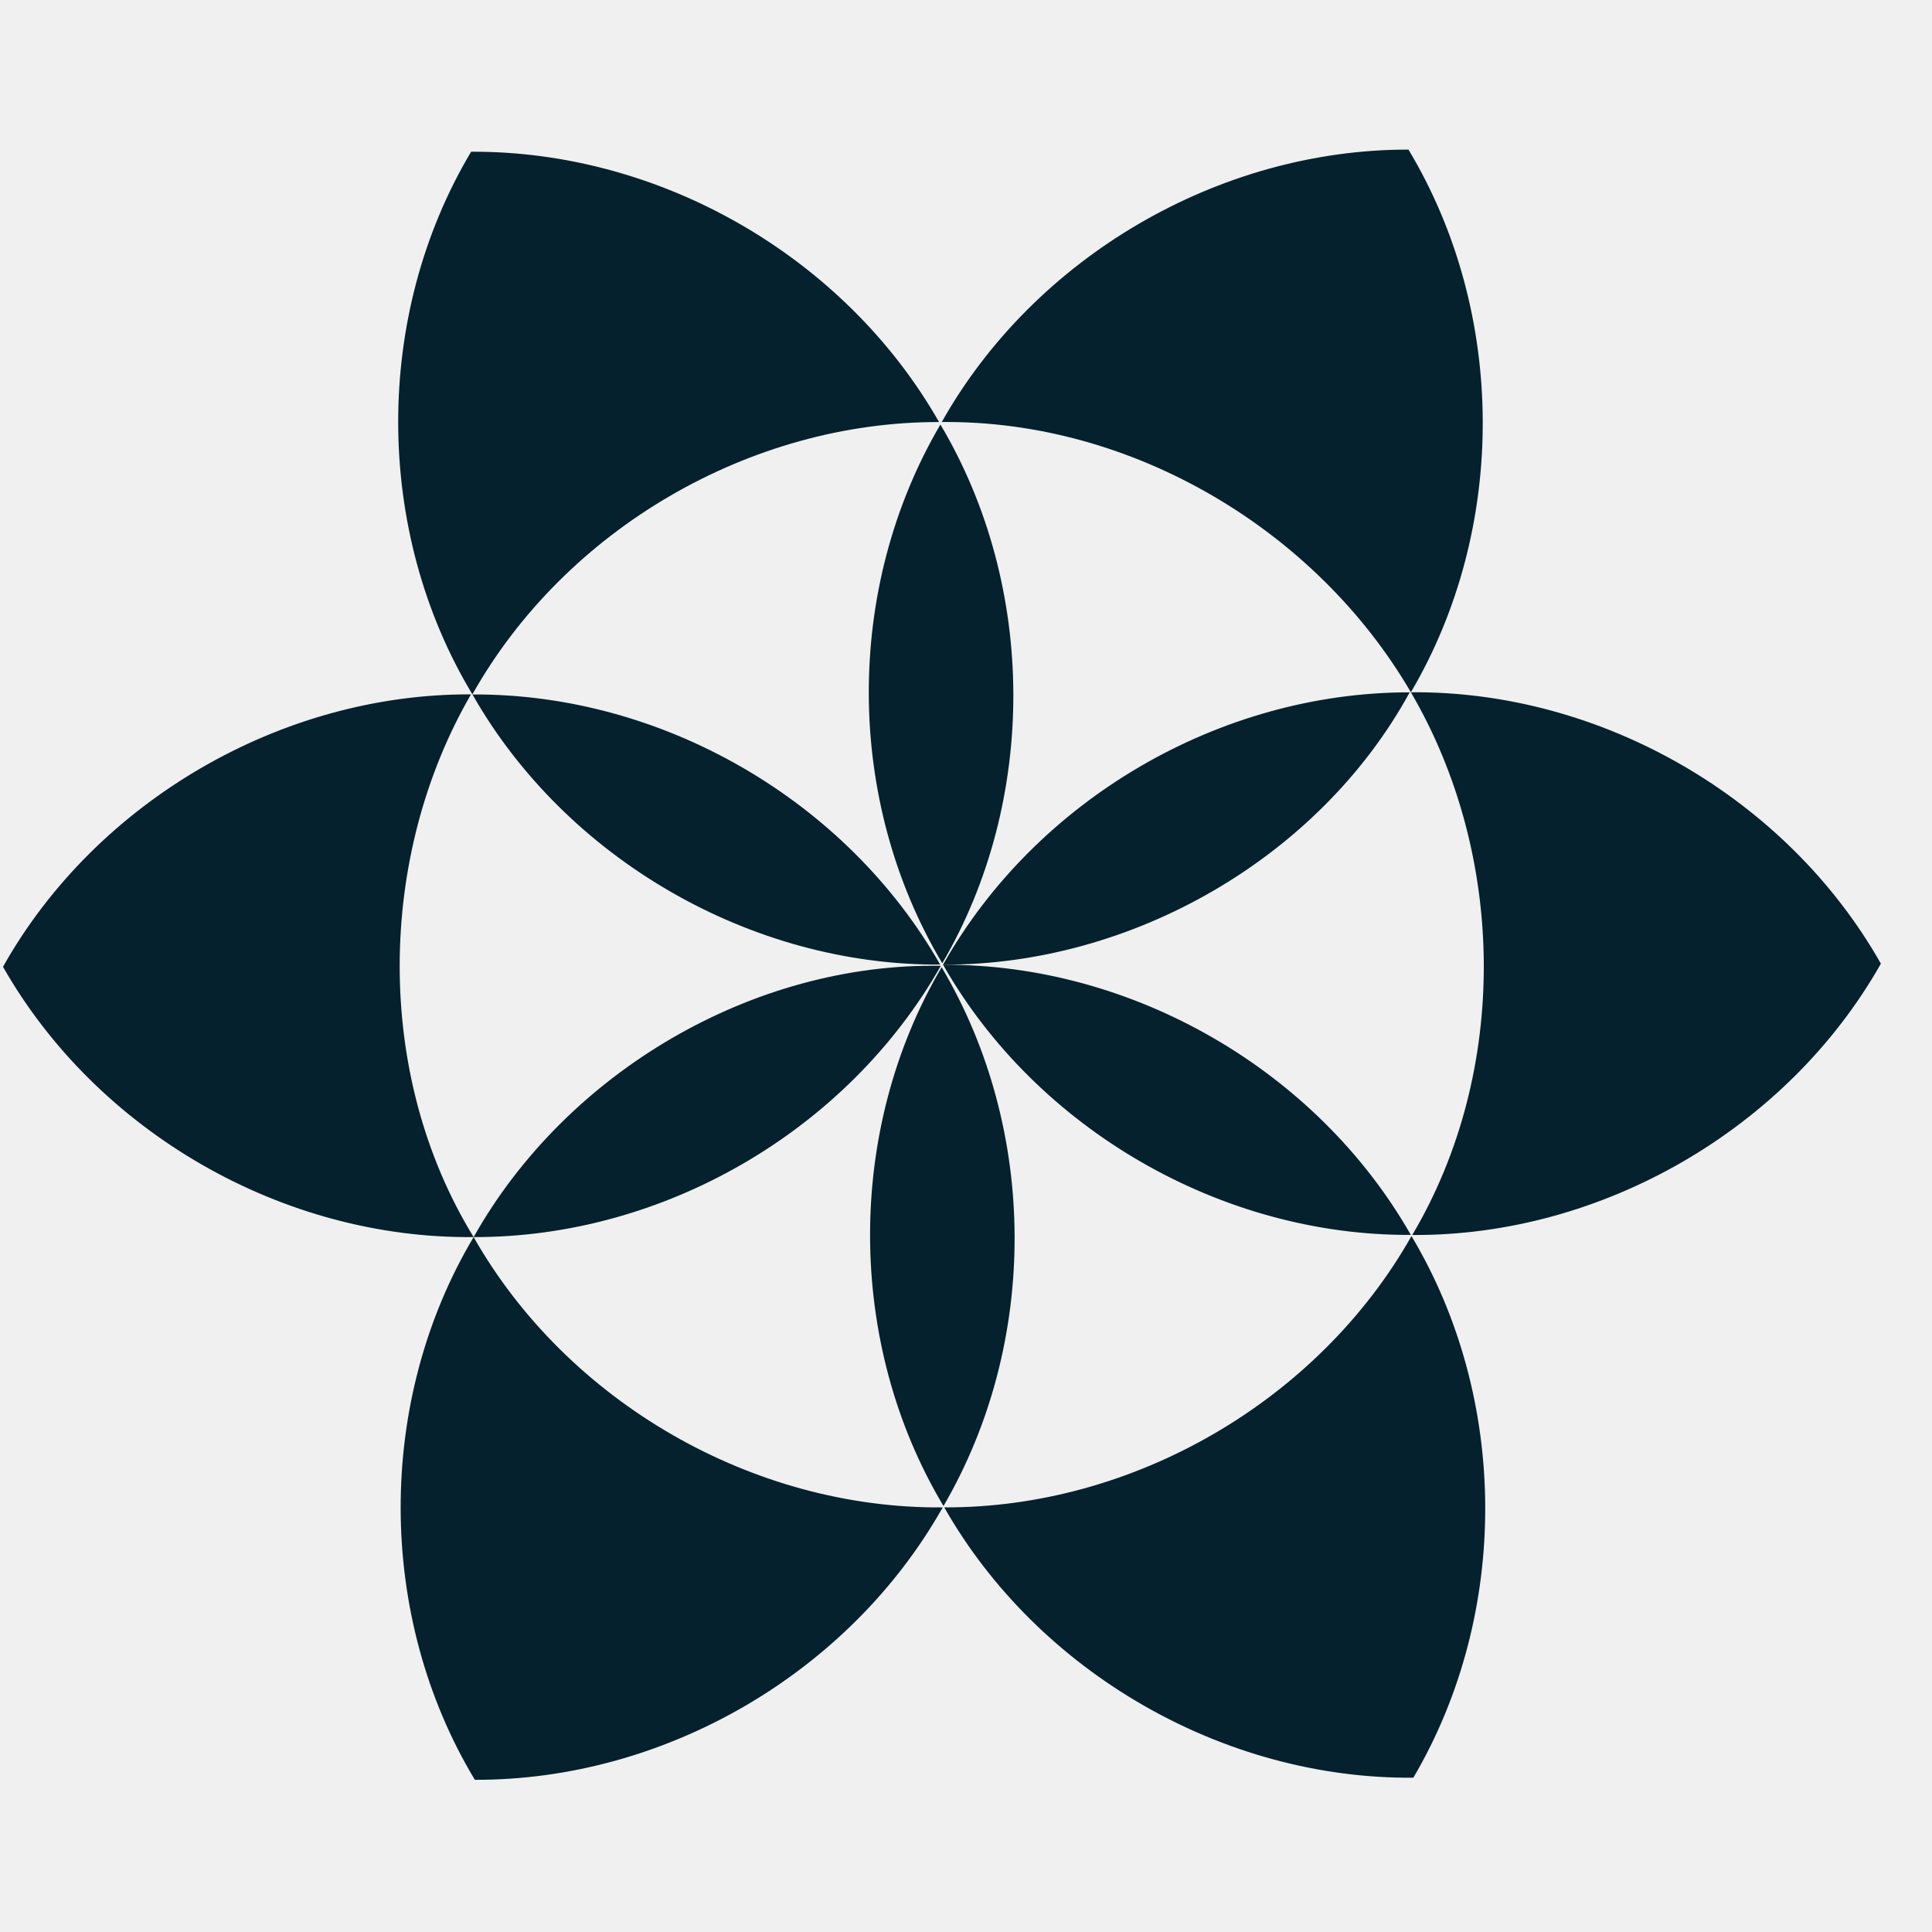
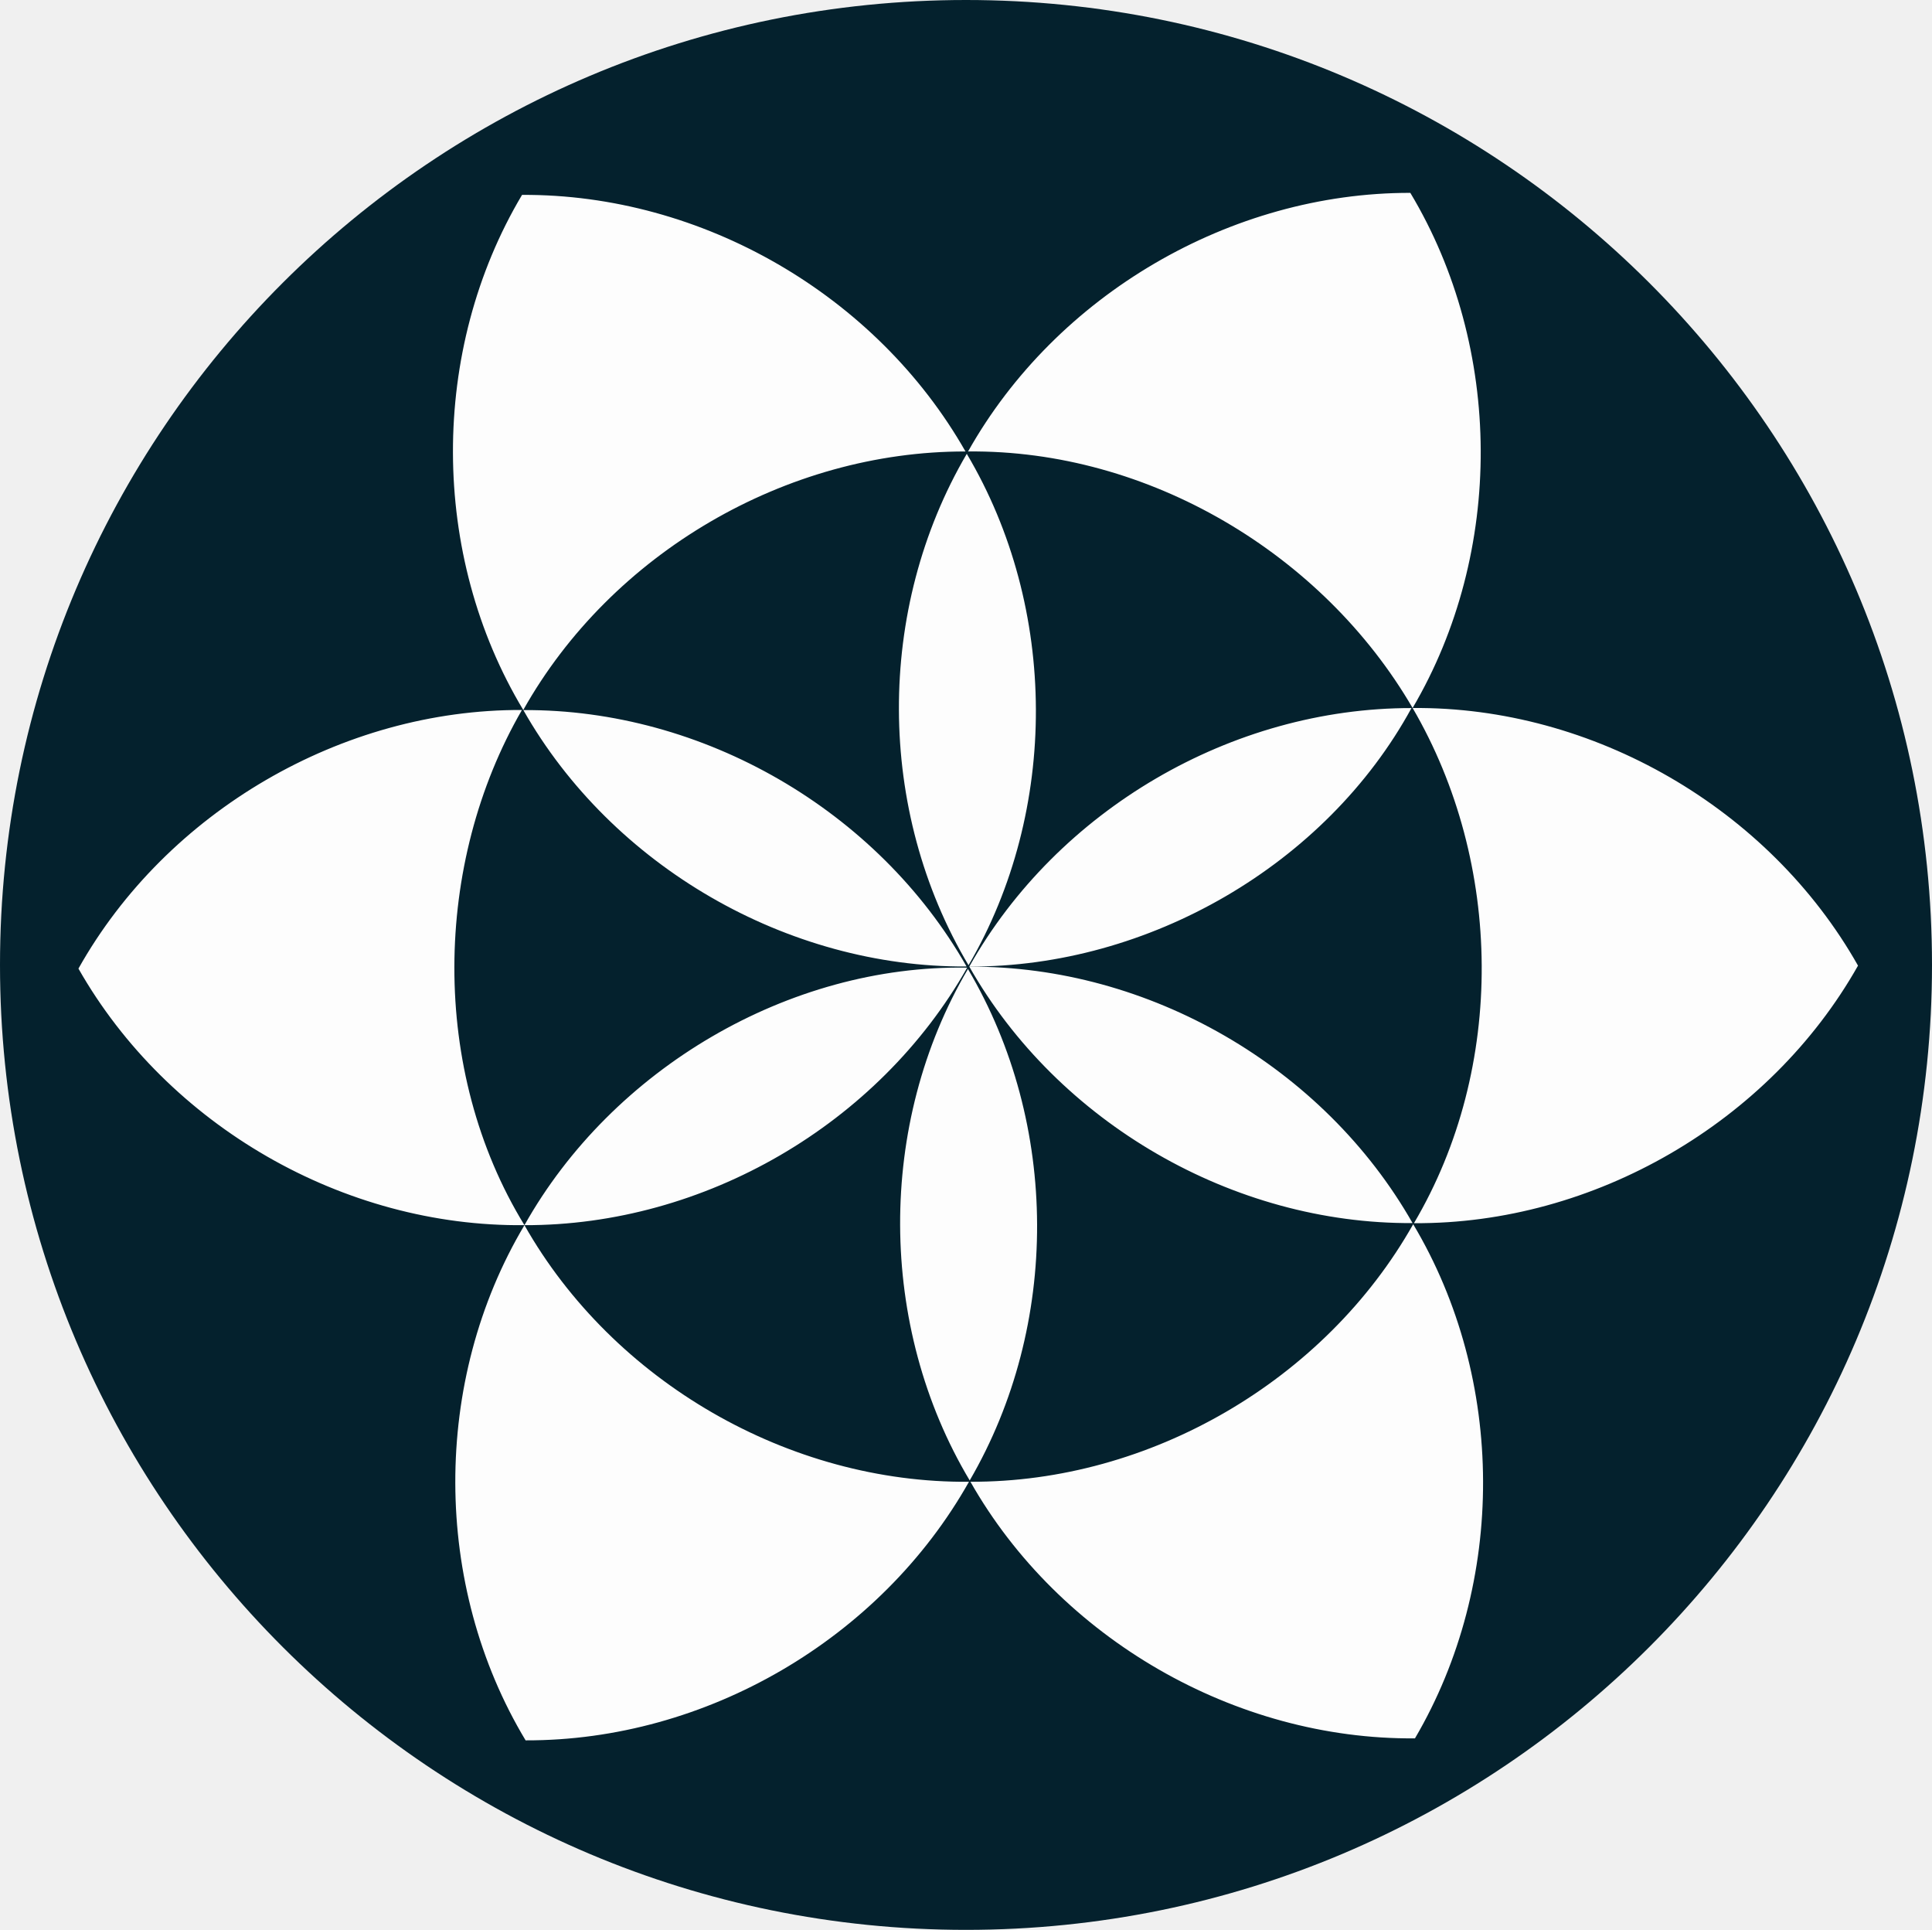
- <svg xmlns="http://www.w3.org/2000/svg" xmlns:xlink="http://www.w3.org/1999/xlink" width="850px" height="850px" viewBox="0 0 850 850" version="1.1">
+ <svg xmlns="http://www.w3.org/2000/svg" xmlns:xlink="http://www.w3.org/1999/xlink" width="789px" height="788px" viewBox="0 0 789 788" version="1.1">
  <defs>
-     <circle id="path-1" cx="426.498" cy="426.508" r="424.608" />
+     <path d="M368.506,748.071 C550.784,748.071 612.665,701.742 689.518,594.688 C702.919,576.02 755.43,461.45 755.43,437.413 C755.43,347.429 700.163,275.719 700.17,175.651 C700.171,149.634 498.578,0.439 382.146,0.439 C175.868,0.439 0.241,178.328 0.241,384.924 C0.241,591.519 162.227,748.071 368.506,748.071 Z" id="path-1" />
  </defs>
-   <style>
- 		path {
- 			fill: #03202C;
- 		}
- 		@media ( prefers-color-scheme: dark ) {
- 			path {
- 				fill: #ffffff;
- 			}
- 		}
- 	</style>
-   <g id="logo-green" stroke="none" stroke-width="1" fill="none" fill-rule="evenodd">
-     <g id="logo" transform="translate(-4, -4)">
-       <g id="Group" transform="translate(428.9039, 428.0891) rotate(-90.13) translate(-428.9039, -428.0891) translate(1.903862, 1.089093)">
-         <g id="Clipped" transform="translate(0.170572, 0.169107)">
-           <mask id="mask-2" fill="white">
-             <use xlink:href="#path-1" />
-           </mask>
-           <g id="Oval" transform="translate(426.4981, 426.508) rotate(90.126) translate(-426.4981, -426.508) " />
-           <path d="M905.933,417.25 C908.357,235.751 797.124,59.299 632.317,-16.789 C469.463,-96.424 262.721,-71.437 123.514,44.699 C-18.59,157.989 -84.552,356.179 -38.667,532.035 C3.162,708.324 153.554,852.165 331.537,886.101 C509.303,924.113 704.411,849.34 811.233,702.258 C872.218,620.593 905.923,519.174 905.927,417.247 L905.933,417.25 Z M364.507,868.18 C246.778,865.456 143.95,791.167 67.547,706.982 C24.762,661.743 -6.73,605.161 -12.919,542.391 C-28.477,412.084 -1.95,274.94 66.473,162.464 C105.763,105.354 164.795,64.457 223.185,28.553 C339.123,-40.941 488.704,-53.702 611.751,4.867 C792.729,88.454 919.433,289.151 900.409,489.957 C889.421,614.805 805.098,724.145 695.729,781.295 C594.425,836.687 478.633,859.513 364.496,868.18 L364.507,868.18 Z M784.656,210.009 C712.698,166.862 617.861,166.872 545.919,210.033 C618.418,251.038 665.602,332.32 665.265,415.613 C737.906,374.438 784.904,293.522 784.656,210.011 L784.656,210.009 Z M665.267,416.798 C665.932,500.453 617.553,581.4 545.911,622.922 C618.024,665.632 712.726,665.427 784.658,622.406 C784.96,539.021 737.837,457.87 665.267,416.804 L665.267,416.798 Z M545.911,622.922 C473.996,664.772 379.139,665.869 307.132,622.999 C306.395,706.493 353.445,788.186 426.033,829.437 C499.054,788.345 546.453,706.705 545.9,622.922 L545.911,622.922 Z M306.649,622.647 C234.247,581.481 187.238,500.1 187.759,416.817 C115.08,457.894 67.838,539.451 68.359,622.93 C140.439,665.553 234.664,665.444 306.649,622.648 L306.649,622.647 Z M187.748,416.137 C187.228,332.661 234.465,251.112 307.137,210.035 C235.179,166.871 140.333,166.868 68.369,210.027 C67.941,293.696 114.945,374.867 187.748,416.14 L187.748,416.137 Z M307.152,210.027 C378.957,166.172 474.998,168.072 545.92,209.419 C546.465,125.918 499.221,44.33 426.531,3.242 C353.573,44.567 306.425,126.169 307.152,210.027 L307.152,210.027 Z M545.872,210.062 C473.414,251.068 426.255,332.316 426.57,415.566 C499.077,374.489 546.155,293.399 545.872,210.062 Z M427.144,416.488 C498.814,458.637 592.603,458.527 664.176,416.208 C592.222,373.739 499.021,373.839 427.144,416.488 L427.144,416.488 Z M426.539,416.834 C426.024,499.958 473.22,582.466 545.876,622.404 C546.119,538.928 499.166,458.03 426.539,416.834 Z M426.478,416.85 C354.02,457.857 306.861,539.105 307.175,622.355 C379.683,581.278 426.76,500.188 426.478,416.85 Z M425.394,416.208 C353.793,373.761 259.87,373.875 188.363,416.486 C260.325,458.655 353.507,458.557 425.394,416.208 Z M426.035,415.857 C427.598,333.015 379.497,250.952 307.145,210.038 C306.725,293.509 353.502,374.509 426.035,415.857 Z" id="Shape" fill-opacity="0.991" fill-rule="nonzero" mask="url(#mask-2)" />
+   <g id="Page-1" stroke="none" stroke-width="1" fill="none" fill-rule="evenodd">
+     <g id="favicon">
+       <ellipse id="Oval" fill="#04212D" fill-rule="nonzero" cx="394.5" cy="394" rx="394.5" ry="394" />
+       <g id="logo" transform="translate(24, 13)">
+         <g id="Group" transform="translate(376.698, 379.4042) rotate(-90.13) translate(-376.698, -379.4042) translate(-1.801981, 4.404203)">
+           <g id="Clipped" transform="translate(0.140171, 0.14425)">
+             <g id="Shape-Clipped" transform="translate(0, -0)">
+               <mask id="mask-2" fill="white">
+                 <use xlink:href="#path-1" />
+               </mask>
+               <g id="path-1" />
+               <path d="M557.403,-11.432 C413.93,-81.482 231.791,-59.502 109.151,42.655 C-16.042,142.309 -74.155,316.644 -33.73,471.333 C3.121,626.403 135.616,752.93 292.418,782.782 C449.029,816.218 620.918,750.445 715.028,621.067 C768.755,549.232 798.449,460.02 798.453,370.361 C800.594,210.711 702.598,55.497 557.403,-11.432 Z M328.478,761.034 C224.759,758.637 134.168,693.29 66.858,619.238 C29.164,579.444 1.42,529.673 -4.033,474.459 C-17.74,359.836 5.63,239.199 65.911,140.261 C100.525,90.025 152.533,54.051 203.973,22.469 C306.115,-38.661 437.895,-49.886 546.299,1.634 C705.74,75.16 817.365,251.7 800.605,428.335 C790.925,538.156 680.152,673.95 583.798,724.221 C494.55,772.945 429.022,753.41 328.468,761.034 L328.478,761.034 Z M691.614,188.067 C628.219,150.114 544.668,150.123 481.288,188.088 C545.159,224.158 586.727,295.656 586.431,368.924 C650.427,332.705 691.832,261.528 691.614,188.069 L691.614,188.067 Z M481.28,551.28 C544.812,588.85 628.244,588.669 691.616,550.826 C691.881,477.478 650.366,406.095 586.433,369.971 C587.019,443.553 544.397,514.756 481.28,551.28 Z M481.28,551.28 C417.923,588.093 334.355,589.058 270.917,551.348 C270.268,624.792 311.719,696.652 375.668,732.938 C440,696.792 481.758,624.978 481.27,551.28 L481.28,551.28 Z M270.492,551.039 C206.706,514.828 165.291,443.242 165.75,369.983 C101.72,406.116 60.1,477.857 60.559,551.287 C124.062,588.78 207.073,588.684 270.492,551.039 L270.492,551.039 Z M165.74,369.385 C165.282,295.956 206.898,224.223 270.922,188.09 C207.527,150.122 123.968,150.119 60.568,188.084 C60.191,261.682 101.602,333.083 165.74,369.387 L165.74,369.385 Z M270.935,188.083 C334.195,149.507 418.807,151.178 481.288,187.549 C481.769,114.098 440.147,42.33 376.107,6.188 C311.831,42.539 270.294,114.319 270.935,188.083 L270.935,188.083 Z M481.246,188.114 C417.411,224.184 375.864,295.653 376.141,368.883 C440.02,332.75 481.495,261.42 481.246,188.114 Z M376.647,369.693 C439.788,406.769 522.416,406.673 585.471,369.447 C522.08,332.09 439.971,332.178 376.647,369.693 L376.647,369.693 Z M376.115,369.998 C375.66,443.117 417.24,515.694 481.25,550.824 C481.464,477.396 440.098,406.236 376.115,369.998 Z M376.06,370.012 C312.225,406.083 270.678,477.552 270.955,550.782 C334.834,514.649 376.309,443.319 376.06,370.012 Z M375.106,369.447 C312.025,332.11 229.28,332.21 166.282,369.692 C229.68,406.785 311.773,406.699 375.106,369.447 Z M375.67,369.139 C377.047,296.268 334.67,224.083 270.928,188.093 C270.559,261.517 311.769,332.768 375.67,369.139 Z" id="Shape" fill-opacity="0.991" fill="#FFFFFF" fill-rule="nonzero" mask="url(#mask-2)" />
+             </g>
+           </g>
        </g>
      </g>
    </g>
  </g>
</svg>
